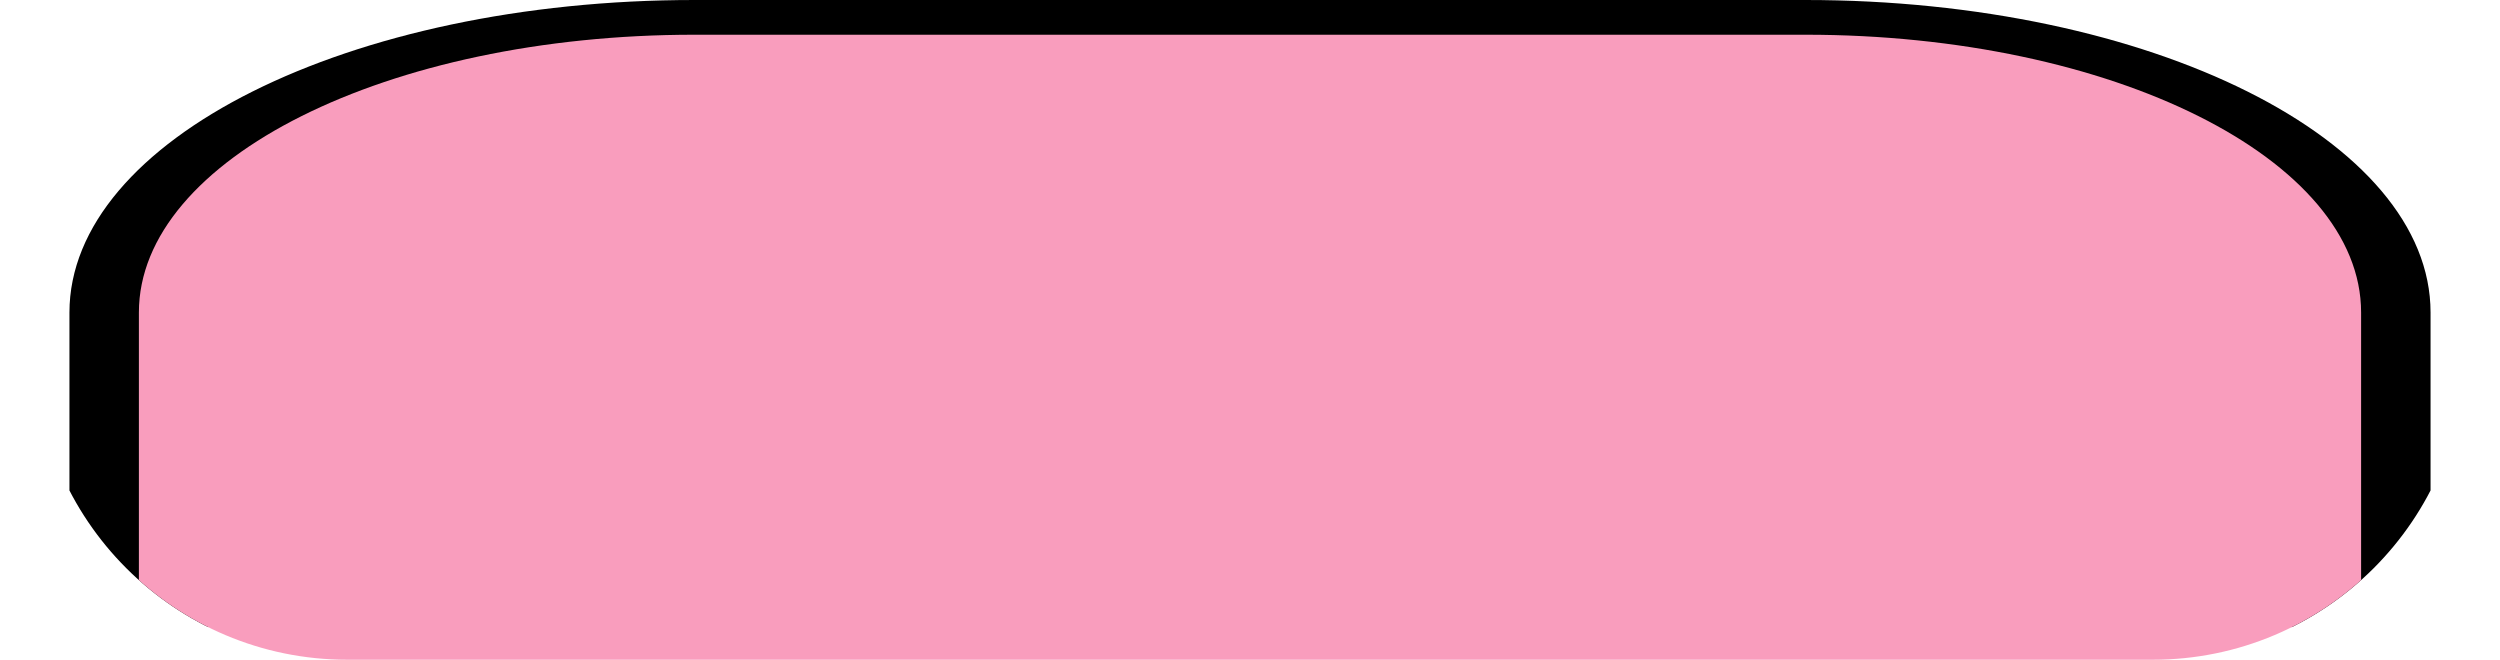
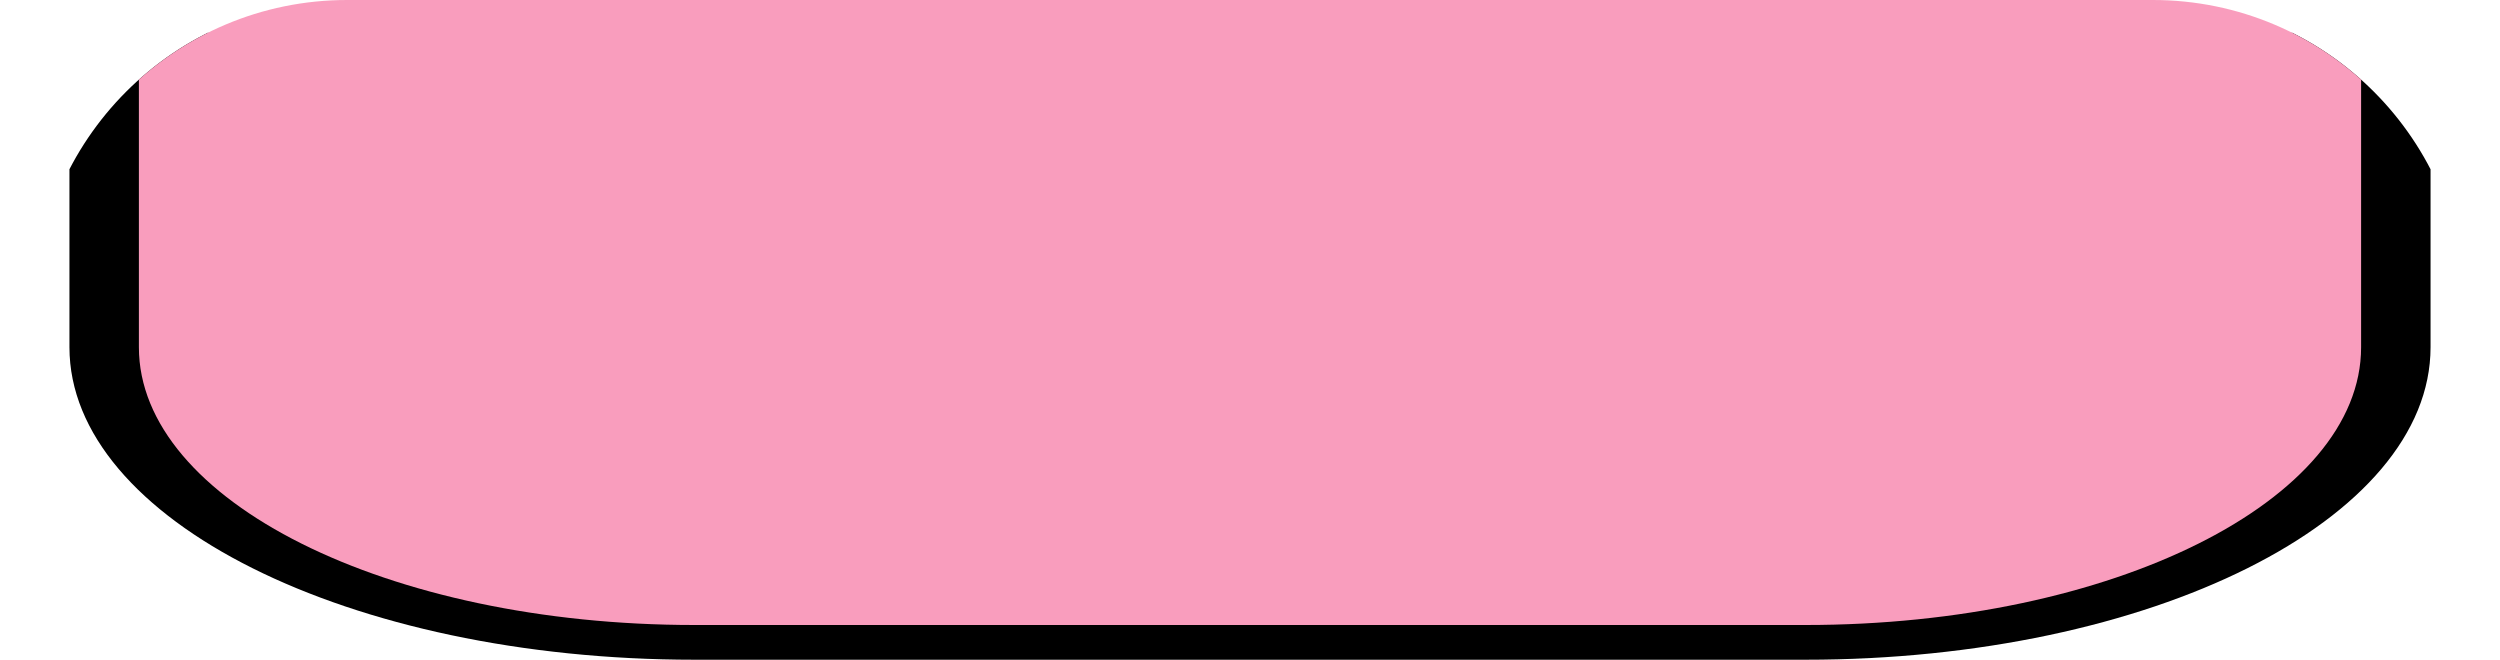
<svg xmlns="http://www.w3.org/2000/svg" width="144" height="38" viewBox="0 0 144 38" version="1.1" id="svg1">
  <defs id="defs1">
    <clipPath clipPathUnits="userSpaceOnUse" id="clipPath1">
      <path style="baseline-shift:baseline;display:inline;overflow:visible;vector-effect:none;stroke-width:0.707;paint-order:stroke fill markers;enable-background:accumulate;stop-color:#000000" d="m 315,-17 c -4.969,0 -9,8.063 -9,18 v 2 c 0,9.937 4.031,18 9,18 h 52 c 4.969,0 9,-8.063 9,-18 V 1 c 0,-9.937 -4.031,-18 -9,-18 z" id="path1" />
    </clipPath>
  </defs>
  <g id="layer1" transform="translate(-269,17)">
-     <g id="g1" transform="matrix(2,0,0,1,-341,0)" clip-path="url(#clipPath1)">
+     <g id="g1" transform="matrix(2,0,0,-1,-341,4)" clip-path="url(#clipPath1)">
      <rect style="fill:none;fill-opacity:1;stroke-width:4" id="rect1" width="72" height="38" x="305" y="-17" />
      <rect x="309" y="-15" width="64" height="72" rx="16" fill="#e2e2e2" stroke="#000000" stroke-width="4" style="fill:#f99dbd;fill-opacity:1;paint-order:stroke fill markers" id="rect308" />
    </g>
  </g>
</svg>
